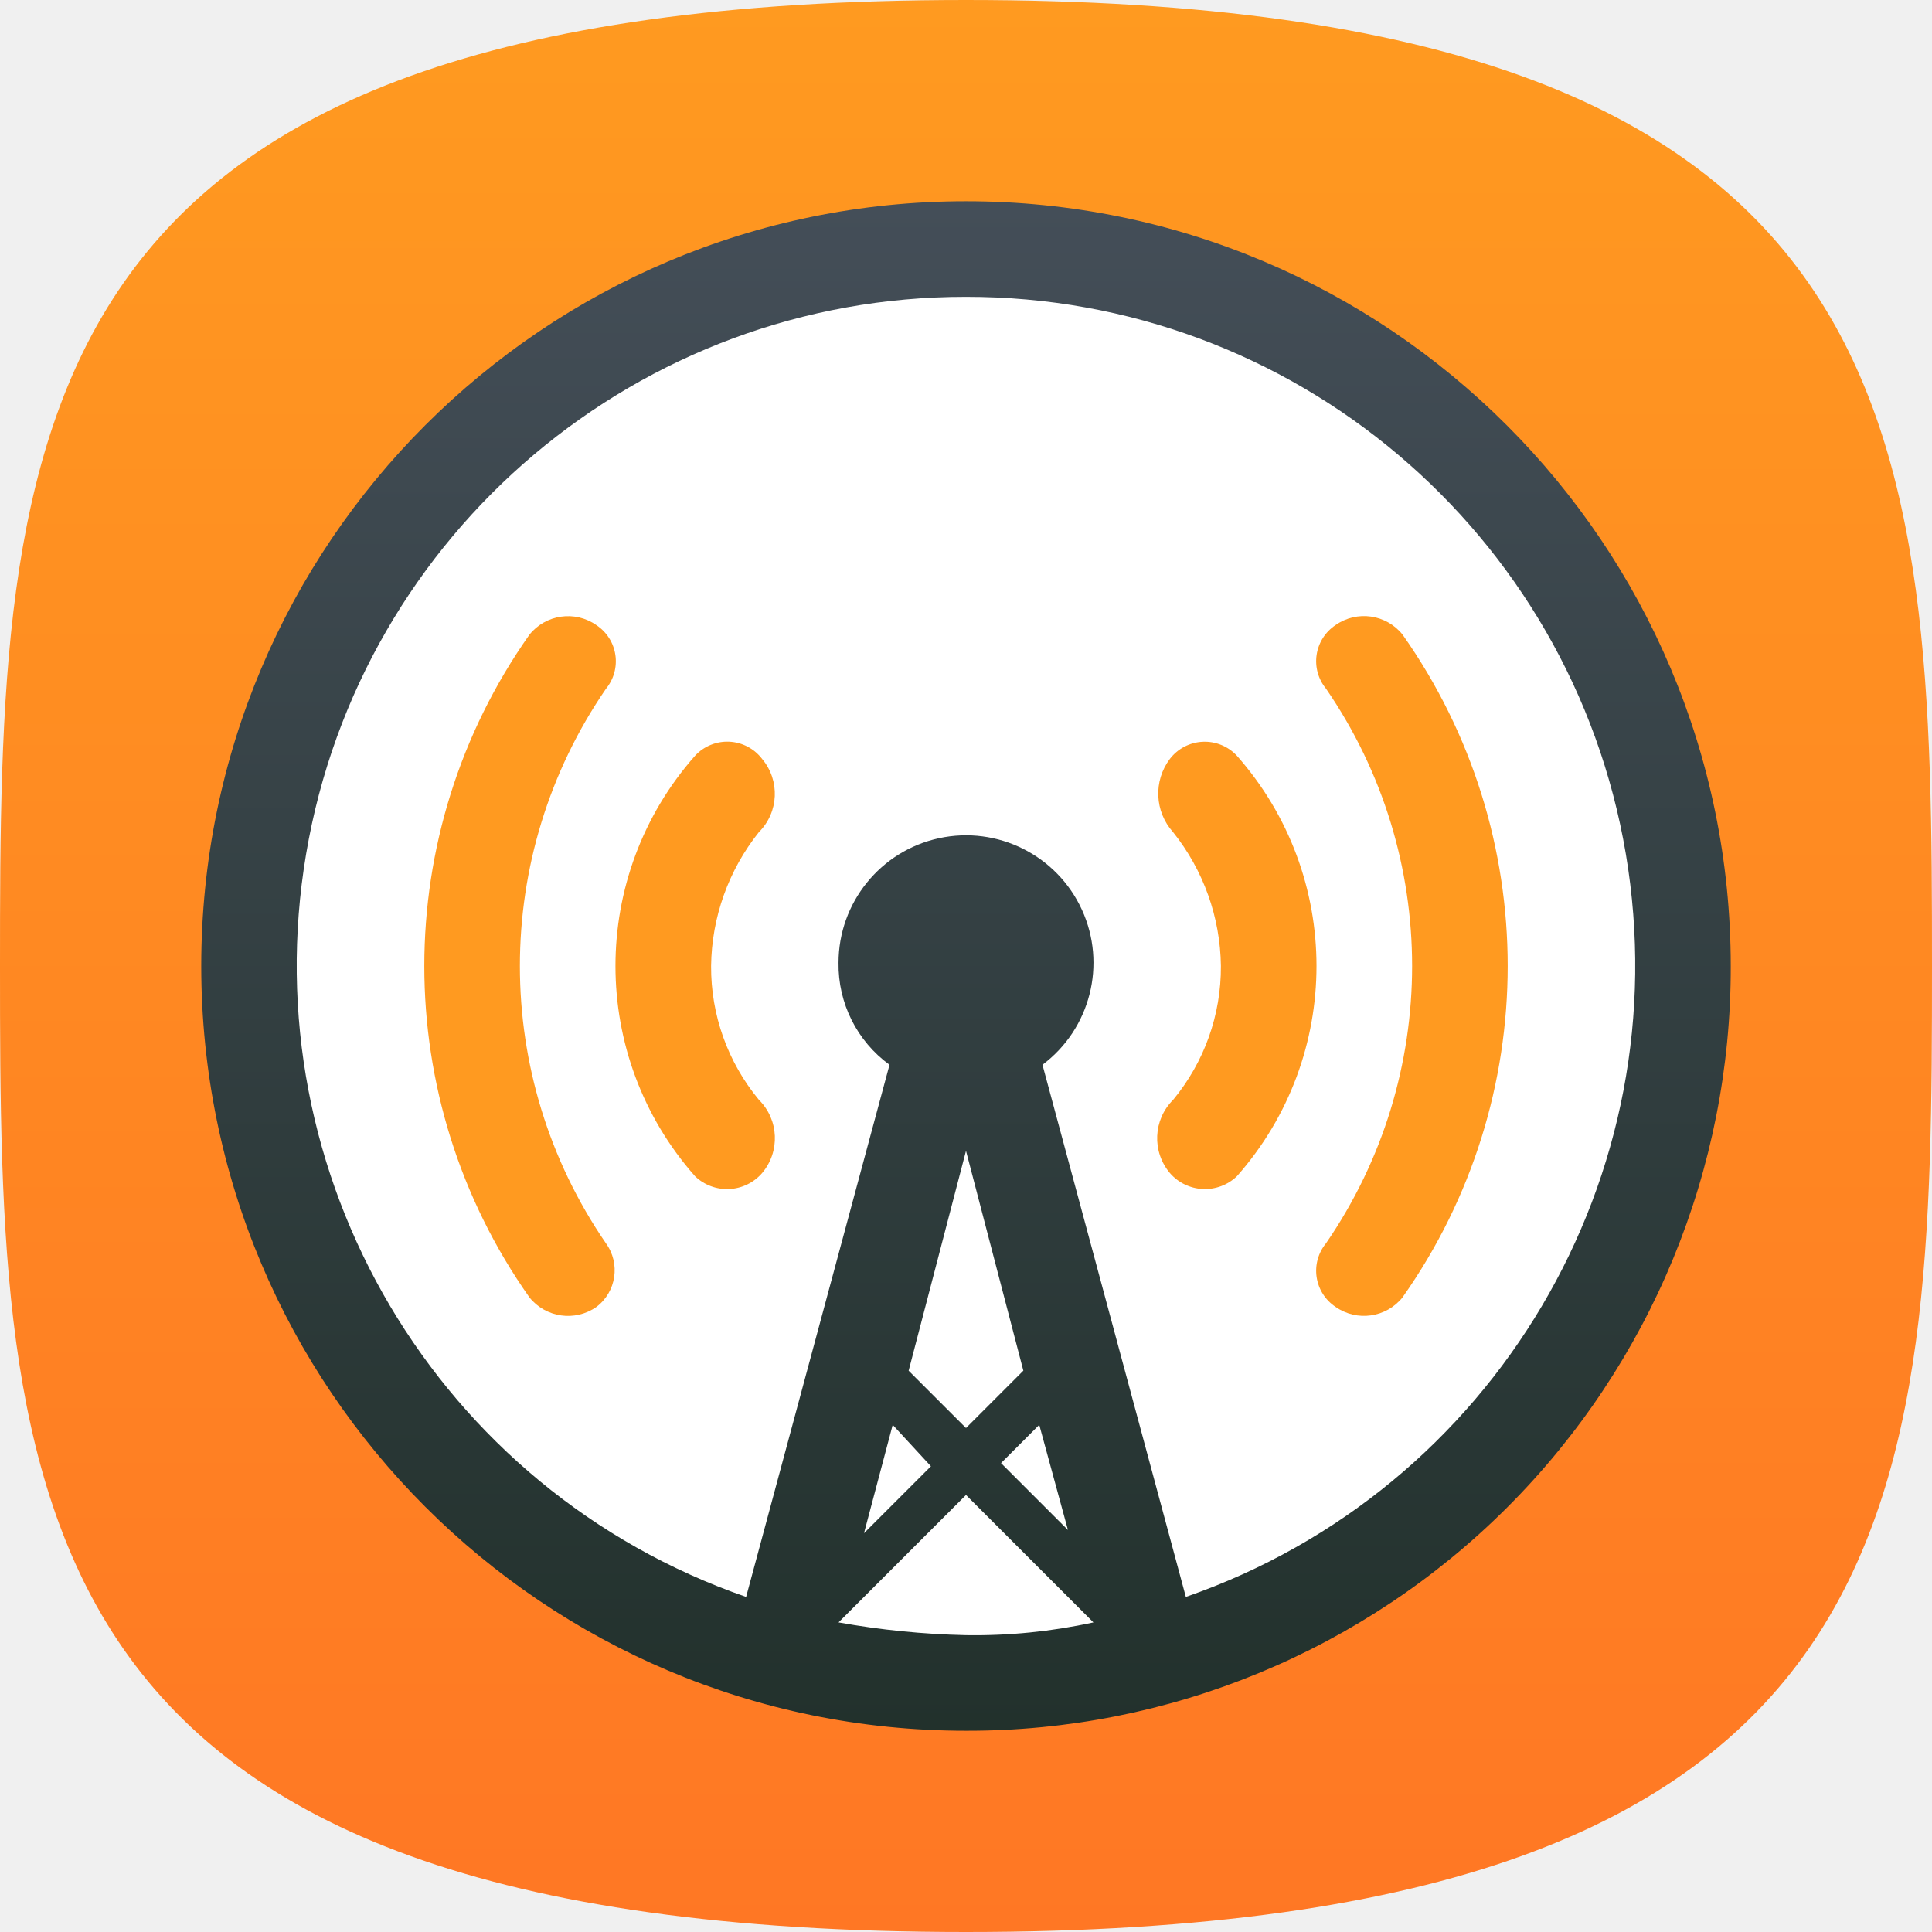
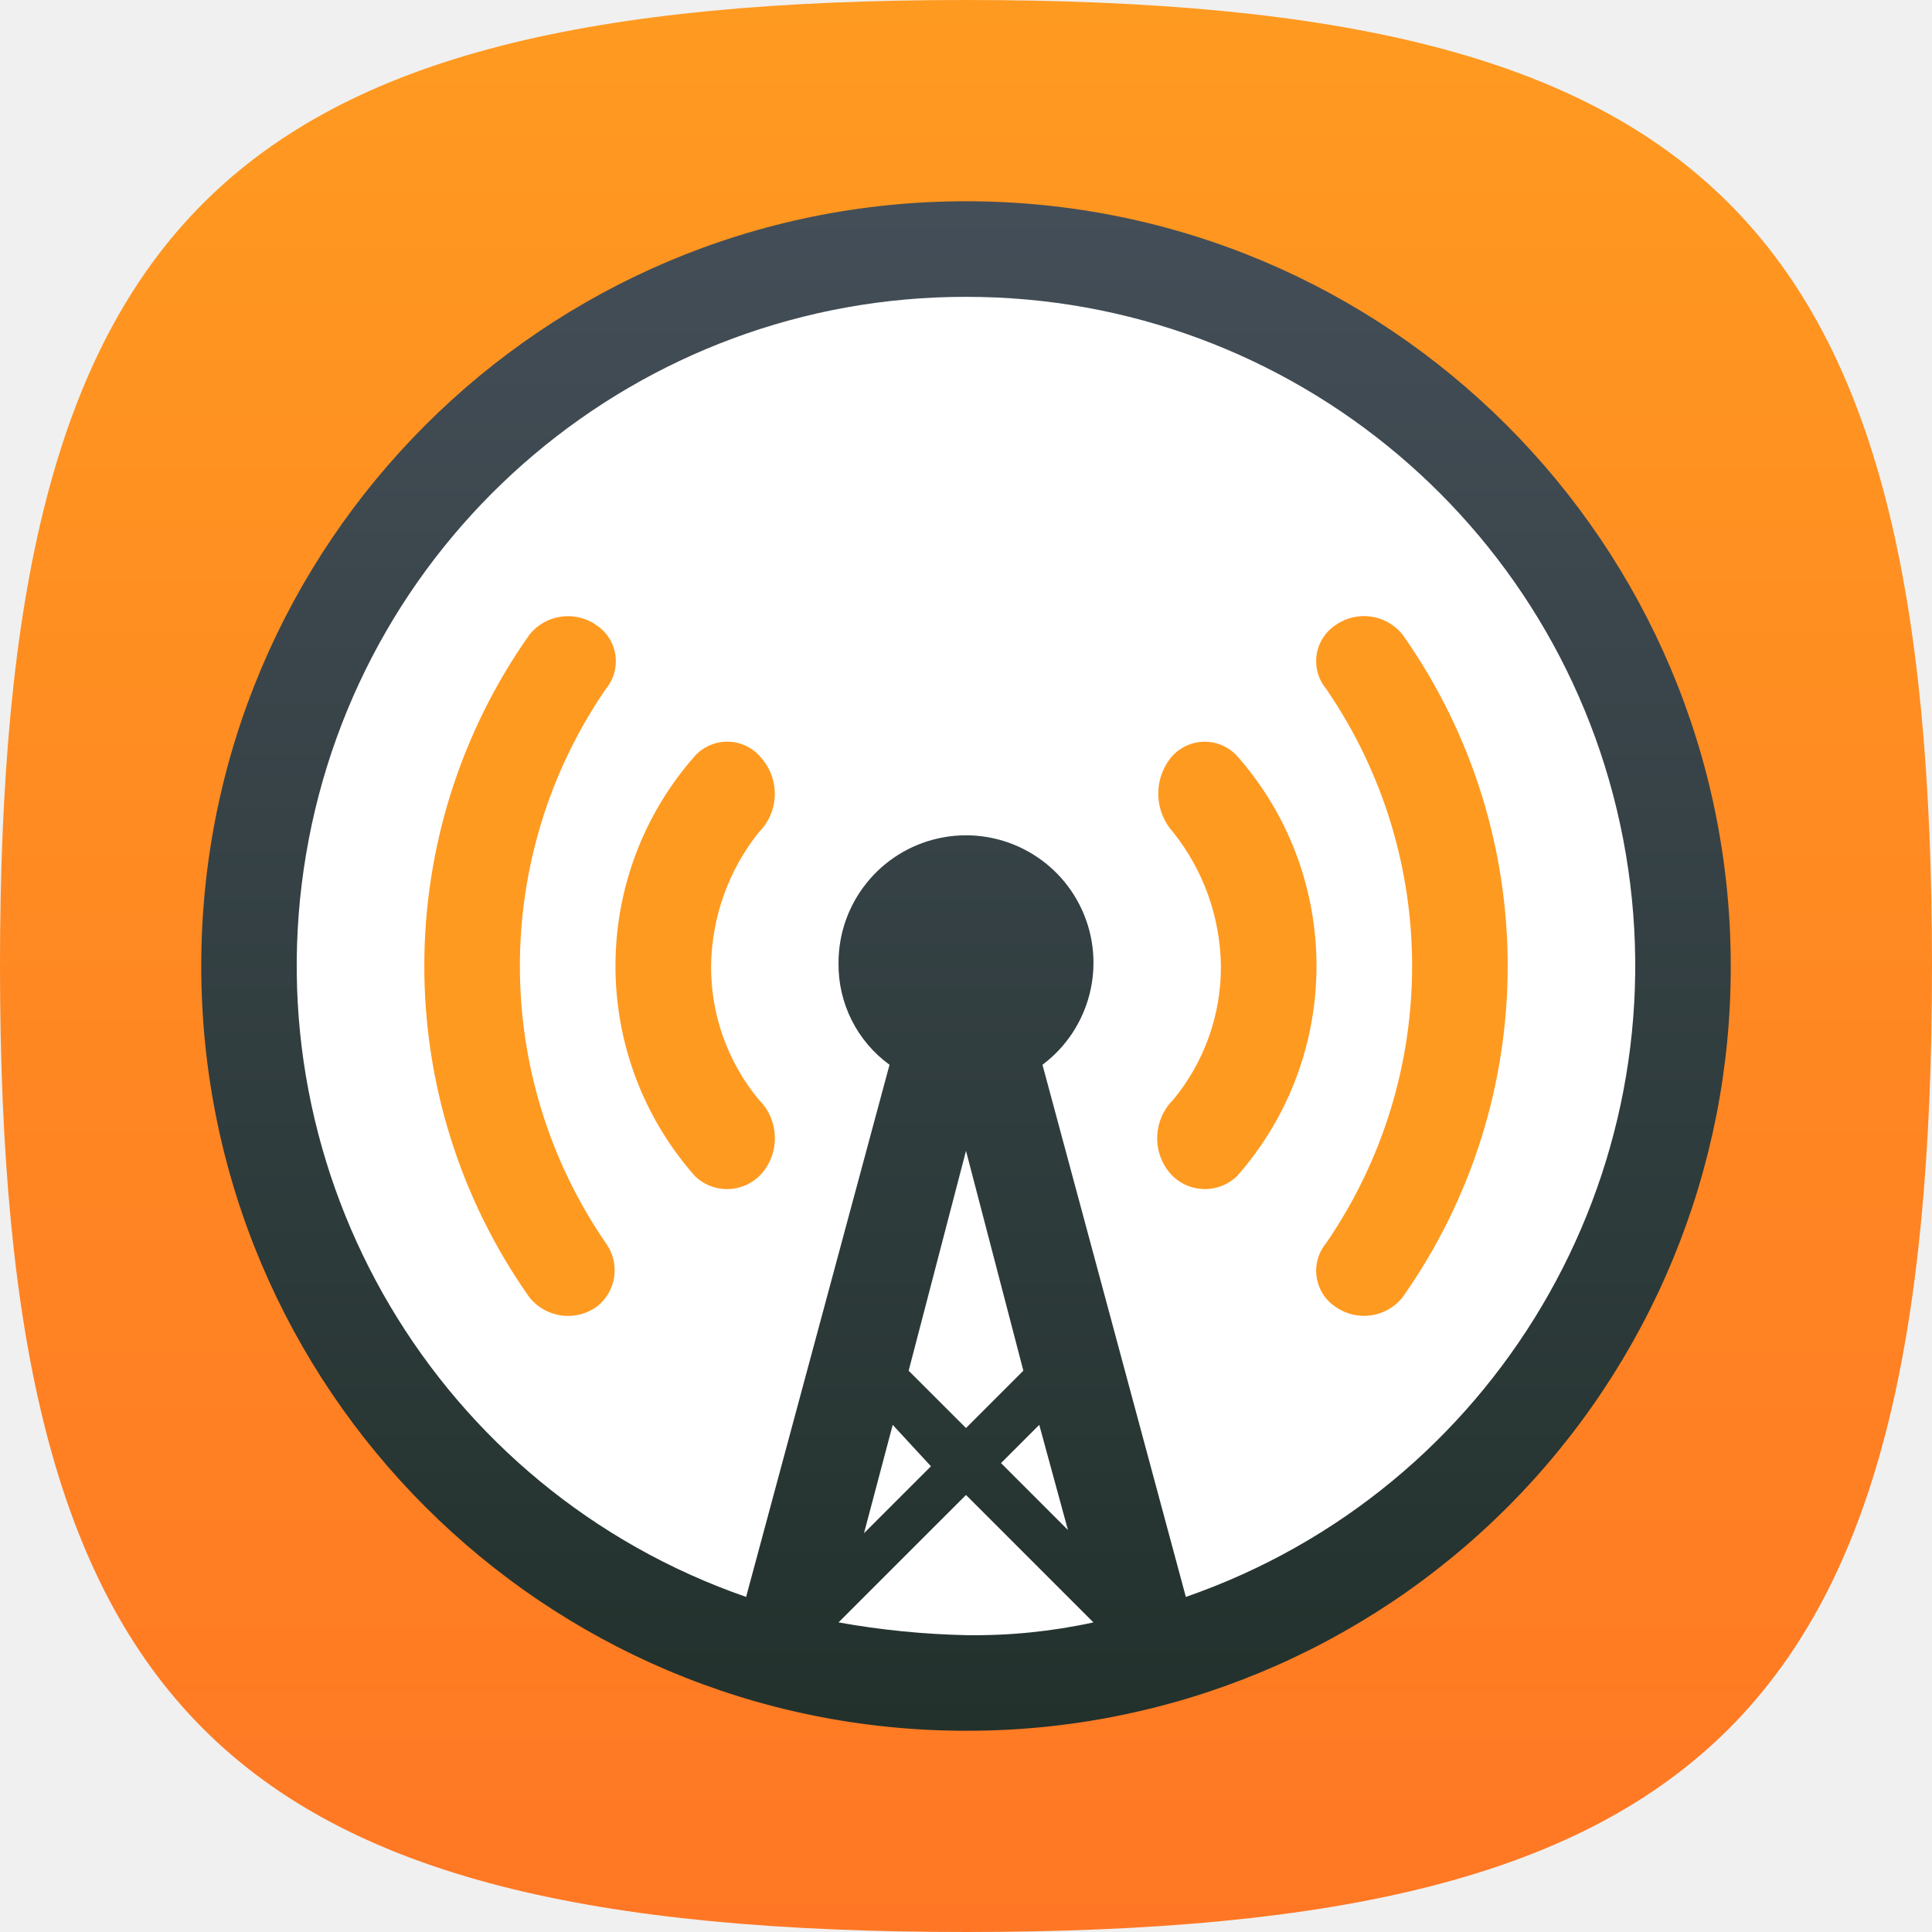
<svg xmlns="http://www.w3.org/2000/svg" viewBox="0 0 48 48">
  <defs>
    <linearGradient id="a" x1="24" x2="24" y2="48" gradientUnits="userSpaceOnUse">
      <stop offset="0" stop-color="#ff9a20" />
      <stop offset="1" stop-color="#ff7724" />
    </linearGradient>
    <linearGradient id="b" x1="24" y1="5" x2="24" y2="43" gradientUnits="userSpaceOnUse">
      <stop offset="0" stop-color="#444e58" />
      <stop offset="1" stop-color="#22312c" />
    </linearGradient>
  </defs>
-   <path d="M24,48c23.815,0,24-10.745,24-24S47.815,0,24,0,0,10.745,0,24,.185,48,24,48Z" fill="url(#a)" />
+   <path d="M5.049,42.951C1.366,39.267,0,33.267,0,24S1.366,8.732,5.049,5.049,14.732,0,24,0,39.267,1.366,42.951,5.049,48,14.732,48,24s-1.366,15.268-5.049,18.951S33.267,48,24,48,8.732,46.634,5.049,42.951Z" fill="url(#a)" />
  <circle cx="24" cy="24" r="18" fill="#fff" />
  <path d="M24,43A19,19,0,1,1,43,24,18.954,18.954,0,0,1,24,43Zm0-7.521,1.425-1.425L24,28.592l-1.425,5.463ZM22.179,35.4l-.713,2.692,1.663-1.663Zm3.641,0-.95.95,1.663,1.663Zm1.346,4.908L24,37.142l-3.167,3.166A20.407,20.407,0,0,0,24,40.625,13.871,13.871,0,0,0,27.167,40.308ZM24,7.375a16.609,16.609,0,0,0-5.463,32.3L22.1,26.454a3.077,3.077,0,0,1-1.267-2.534A3.167,3.167,0,1,1,25.9,26.454L29.462,39.675A16.609,16.609,0,0,0,24,7.375Z" fill="url(#b)" />
  <path d="M34.846,32.233a1.228,1.228,0,0,1-1.663.237,1.076,1.076,0,0,1-.237-1.583,12.165,12.165,0,0,0,0-13.775,1.076,1.076,0,0,1,.237-1.583,1.228,1.228,0,0,1,1.663.237,14.28,14.28,0,0,1,0,16.466Zm-5.779-3.087a1.344,1.344,0,0,1,.079-1.821A5.166,5.166,0,0,0,30.333,24a5.435,5.435,0,0,0-1.188-3.325,1.431,1.431,0,0,1-.079-1.821,1.091,1.091,0,0,1,1.663-.079,7.887,7.887,0,0,1,0,10.45A1.151,1.151,0,0,1,29.067,29.146Zm-10.134,0a1.151,1.151,0,0,1-1.663.079,7.887,7.887,0,0,1,0-10.45,1.088,1.088,0,0,1,1.663.079,1.344,1.344,0,0,1-.079,1.821A5.435,5.435,0,0,0,17.667,24a5.166,5.166,0,0,0,1.188,3.325A1.341,1.341,0,0,1,18.933,29.146Zm-4.116,3.325a1.228,1.228,0,0,1-1.663-.237,14.28,14.28,0,0,1,0-16.466,1.228,1.228,0,0,1,1.663-.237,1.076,1.076,0,0,1,.237,1.583,12.165,12.165,0,0,0,0,13.775A1.142,1.142,0,0,1,14.817,32.471Z" fill="#ff9a20" />
</svg>
